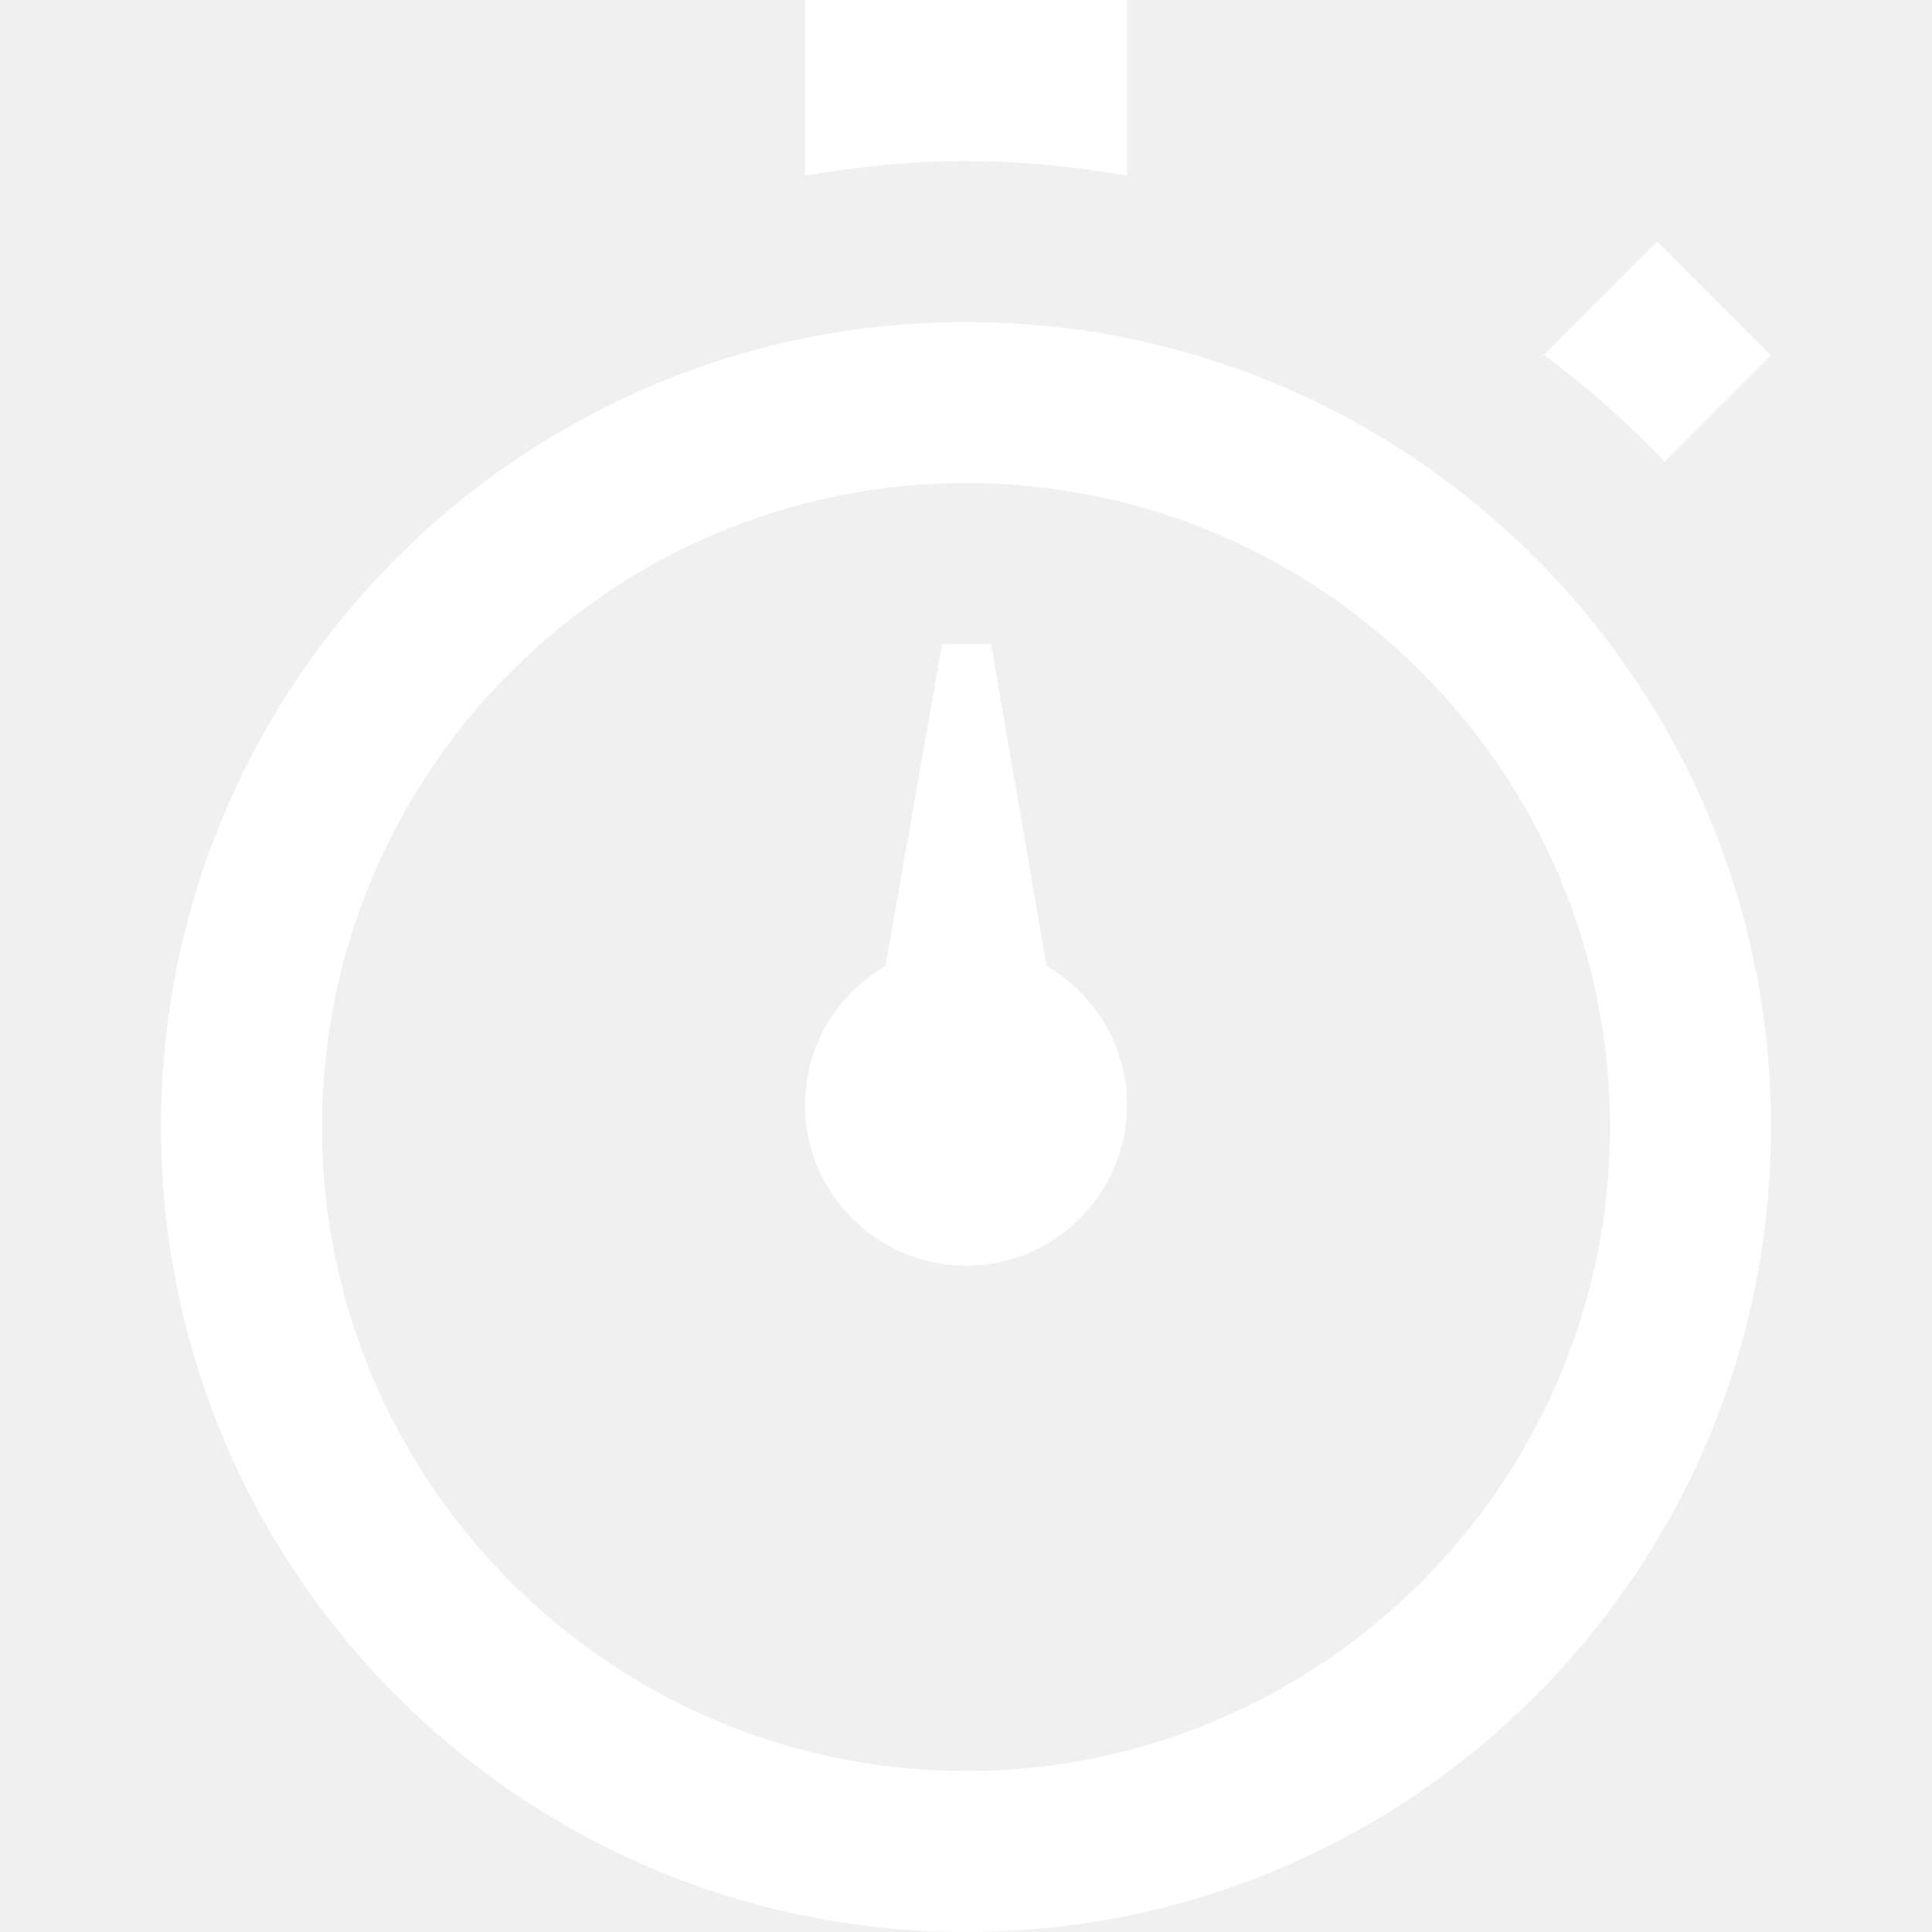
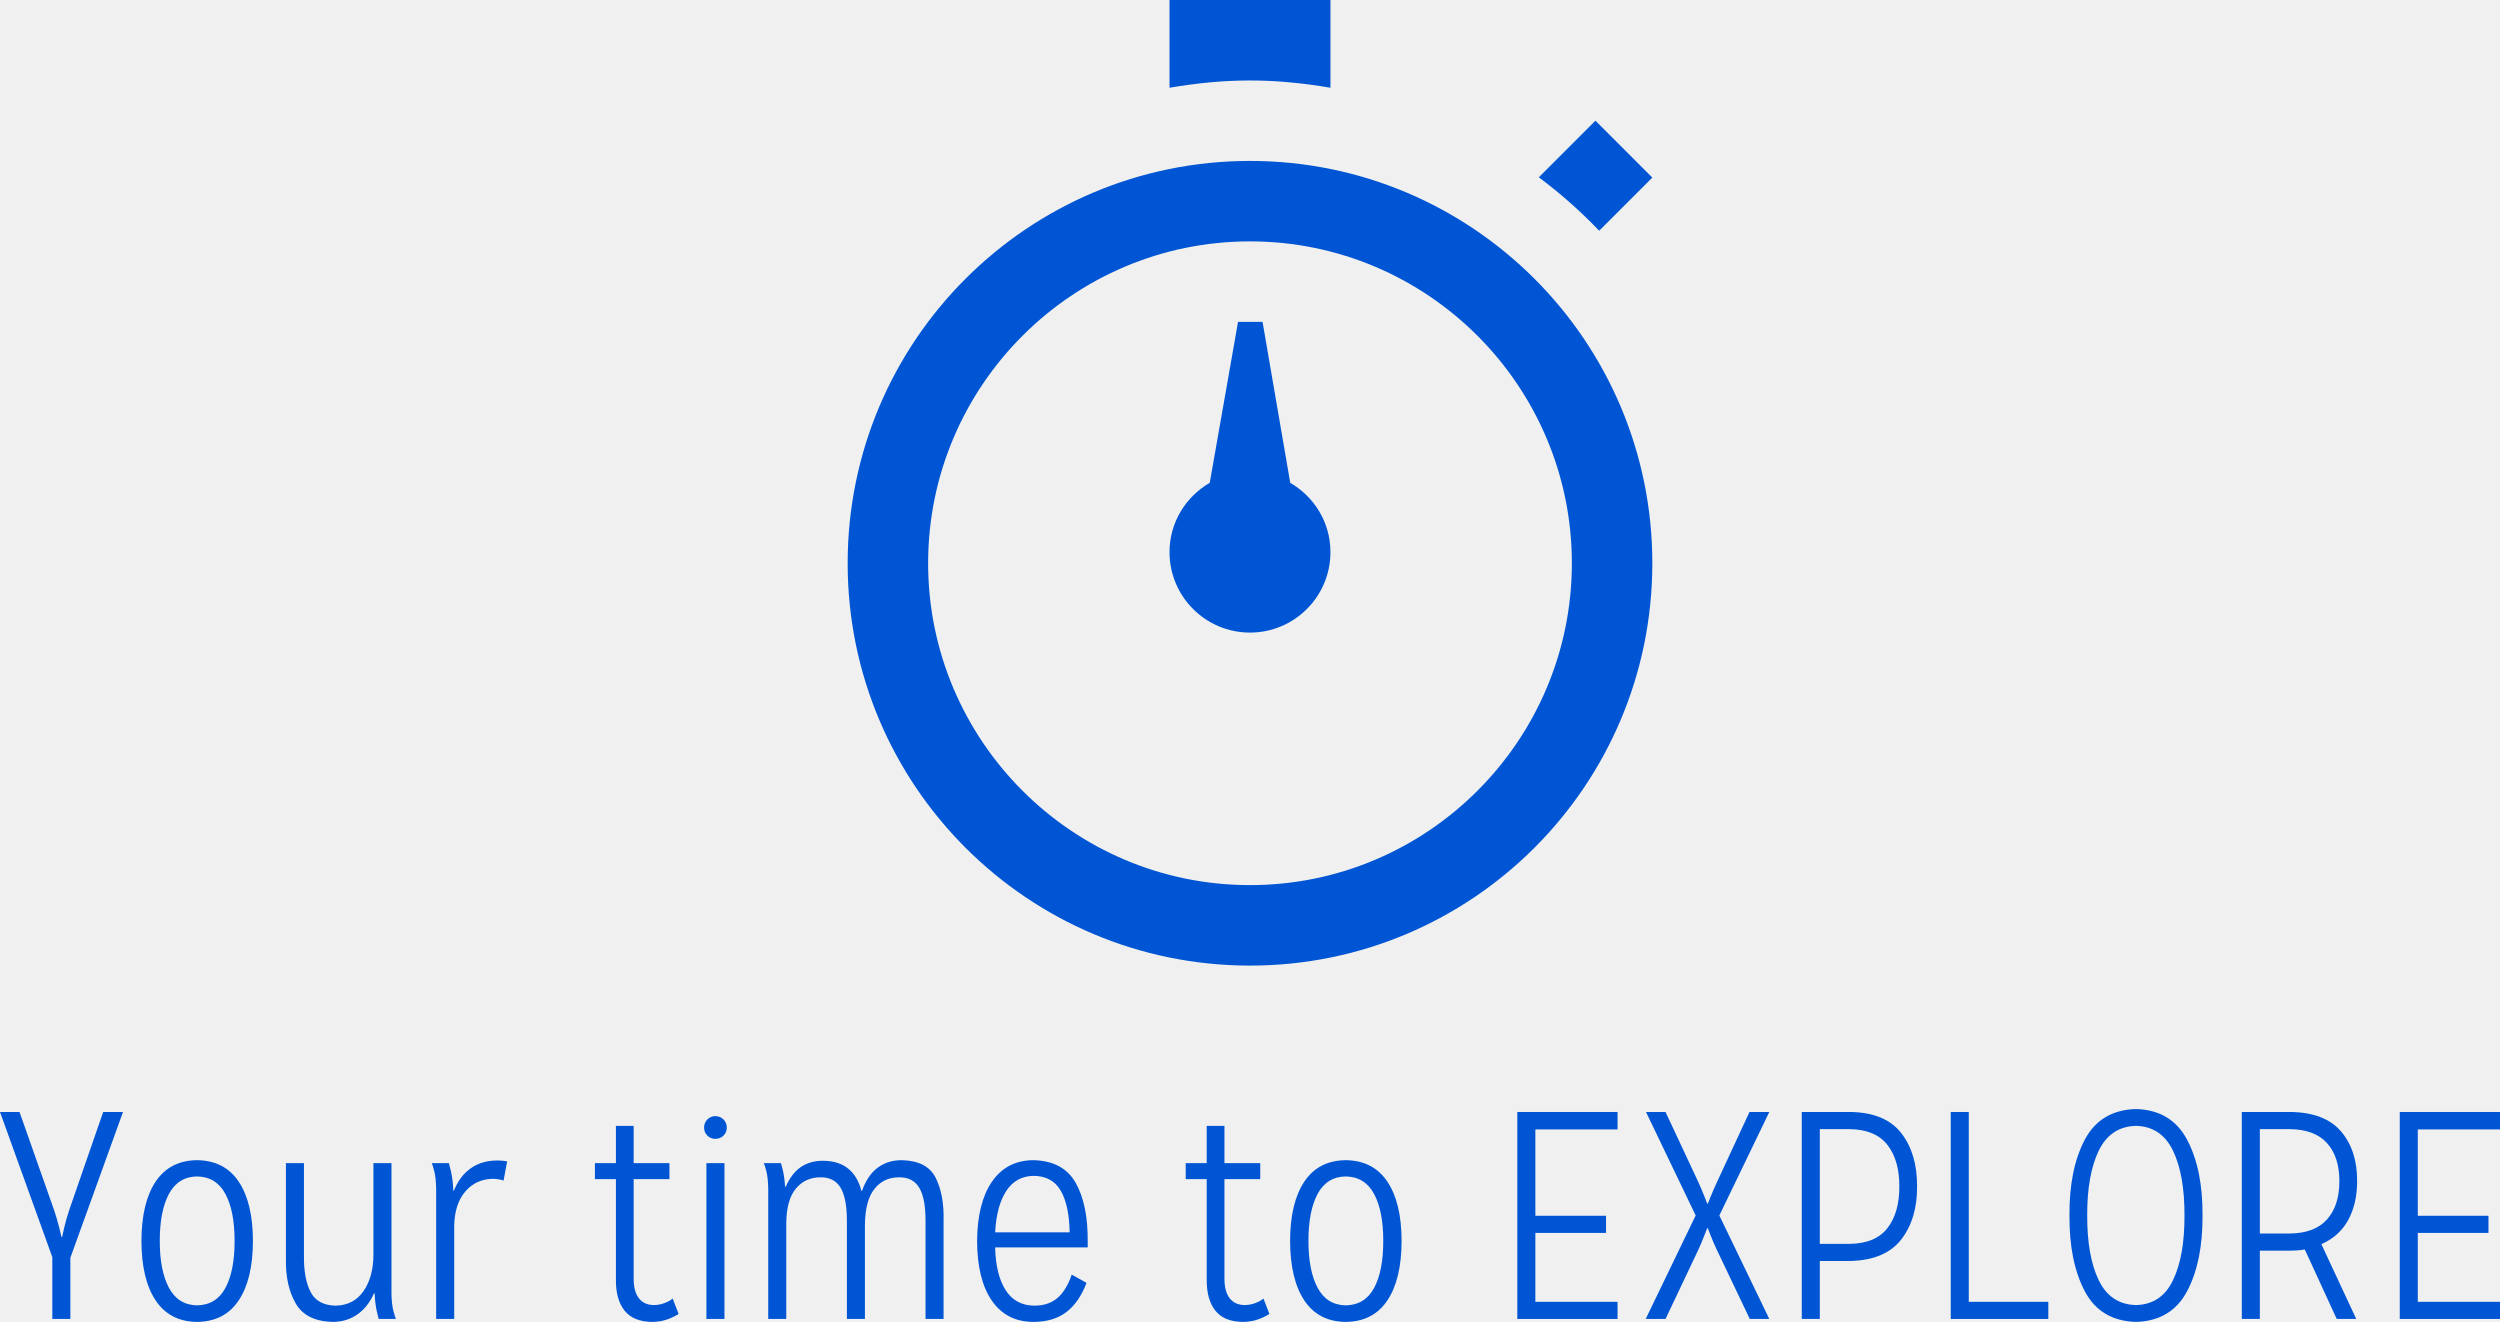
- <svg xmlns="http://www.w3.org/2000/svg" width="24" height="24" viewBox="0 0 24 24" id="svg2" version="1.1">
-   <defs id="defs8" />
-   <path d="M13 12l-.688-4h-.609l-.703 4c-.596.347-1 .984-1 1.723 0 1.104.896 2 2 2s2-.896 2-2c0-.739-.404-1.376-1-1.723zm-1-8c-5.522 0-10 4.477-10 10s4.478 10 10 10 10-4.477 10-10-4.478-10-10-10zm0 18c-4.411 0-8-3.589-8-8s3.589-8 8-8 8 3.589 8 8-3.589 8-8 8zm-2-19.819v-2.181h4v2.181c-1.438-.243-2.592-.238-4 0zm9.179 2.226l1.407-1.407 1.414 1.414-1.321 1.321c-.462-.484-.964-.926-1.5-1.328z" id="path4" style="fill:#ffffff" />
+ <svg xmlns="http://www.w3.org/2000/svg" width="202.917" height="107.295" id="svg8481" version="1.1">
+   <defs id="defs8483" />
+   <g id="layer1" transform="translate(-277.9981,-359.5698)">
+     <g id="g8933" transform="translate(0,-2.2808149e-6)" style="fill:#ffffff">
+       <g style="font-size:40px;font-style:normal;font-weight:normal;line-height:125%;letter-spacing:0px;word-spacing:0px;fill:#ffffff;fill-opacity:1;stroke:none;font-family:Sans" id="text6251">
+         <path d="m 339.988,541.126 c 0.702,1.527 1.807,2.762 3.315,3.705 1.507,0.942 3.282,1.427 5.325,1.455 2.573,-0.051 4.547,-0.779 5.92,-2.185 1.373,-1.406 2.067,-3.184 2.08,-5.335 -0.069,-2.267 -0.756,-3.983 -2.062,-5.15 -1.306,-1.167 -2.819,-2.103 -4.537,-2.81 -1.719,-0.707 -3.231,-1.503 -4.537,-2.39 -1.306,-0.887 -1.994,-2.183 -2.062,-3.89 0.025,-1.332 0.485,-2.437 1.38,-3.315 0.895,-0.877 2.075,-1.332 3.54,-1.365 1.538,0.035 2.782,0.445 3.73,1.23 0.948,0.785 1.612,1.735 1.99,2.85 l 2.16,-1.16 c -0.618,-1.602 -1.572,-2.877 -2.865,-3.825 -1.292,-0.947 -2.937,-1.432 -4.935,-1.455 -2.377,0.047 -4.213,0.733 -5.51,2.06 -1.297,1.327 -1.953,3.013 -1.97,5.06 0.069,2.208 0.759,3.887 2.069,5.037 1.31,1.15 2.827,2.085 4.551,2.802 1.724,0.718 3.241,1.532 4.551,2.442 1.31,0.91 2,2.23 2.069,3.957 0.006,1.386 -0.446,2.574 -1.355,3.565 -0.909,0.991 -2.311,1.509 -4.205,1.555 -1.514,-0.016 -2.836,-0.394 -3.965,-1.135 -1.129,-0.741 -1.981,-1.749 -2.555,-3.025 z" style="fill:#ffffff;font-family:Mission Gothic Light;-inkscape-font-specification:Mission Gothic Light" id="path8998" />
+         <path d="m 375.715,545.886 c -0.06,-0.109 -0.17,-0.461 -0.33,-1.055 -0.16,-0.594 -0.25,-1.376 -0.27,-2.345 l 0,-17.68 -2.44,0 0,12.4 c -0.012,2.002 -0.458,3.638 -1.34,4.91 -0.882,1.272 -2.128,1.928 -3.74,1.97 -1.65,-0.022 -2.79,-0.637 -3.42,-1.845 -0.63,-1.207 -0.93,-2.872 -0.9,-4.995 l 0,-12.44 -2.44,0 0,13 c -0.044,2.366 0.394,4.354 1.315,5.965 0.921,1.611 2.589,2.449 5.005,2.515 1.268,-0.007 2.382,-0.343 3.34,-1.01 0.958,-0.667 1.712,-1.623 2.26,-2.87 l 0.08,0 c 0.041,0.95 0.139,1.76 0.295,2.43 0.156,0.67 0.244,1.02 0.265,1.05 z" style="fill:#ffffff;font-family:Mission Gothic Light;-inkscape-font-specification:Mission Gothic Light" id="path9000" />
+         <path d="m 382.839,545.886 c 0.053,-0.079 0.147,-0.391 0.28,-0.935 0.133,-0.544 0.227,-1.206 0.28,-1.985 l 0.08,0 c 0.436,0.908 1.064,1.682 1.885,2.32 0.821,0.638 1.859,0.972 3.115,1 2.197,-0.032 3.902,-1.008 5.115,-2.93 1.212,-1.922 1.827,-4.598 1.845,-8.03 -8.6e-4,-3.43 -0.579,-6.1 -1.735,-8.01 -1.156,-1.91 -2.884,-2.88 -5.185,-2.91 -1.195,0.022 -2.195,0.338 -3,0.945 -0.805,0.608 -1.445,1.373 -1.92,2.295 l -0.08,0 c 0.002,-0.052 0.008,-0.417 0.02,-1.095 0.012,-0.677 0.018,-1.352 0.02,-2.025 l 0,-7.84 -2.4,0 0,25.76 c -0.02,1.006 -0.11,1.804 -0.27,2.395 -0.16,0.591 -0.27,0.939 -0.33,1.045 z m 0.72,-13.2 c -10e-6,-1.723 0.38,-3.157 1.14,-4.3 0.76,-1.143 1.9,-1.737 3.42,-1.78 1.724,0.033 2.966,0.827 3.725,2.38 0.759,1.553 1.131,3.667 1.115,6.34 0.016,2.654 -0.356,4.756 -1.115,6.305 -0.759,1.549 -2.001,2.341 -3.725,2.375 -1.607,-0.041 -2.772,-0.709 -3.495,-2.005 -0.722,-1.296 -1.077,-2.974 -1.065,-5.035 z" style="fill:#ffffff;font-family:Mission Gothic Light;-inkscape-font-specification:Mission Gothic Light" id="path9002" />
+         <path d="m 424.097,545.886 0,-13.28 c 0.058,-2.337 -0.298,-4.273 -1.065,-5.81 -0.768,-1.537 -2.292,-2.333 -4.575,-2.39 -1.265,-0.004 -2.355,0.334 -3.27,1.015 -0.915,0.681 -1.625,1.729 -2.13,3.145 l -0.08,0 c -0.295,-1.237 -0.865,-2.222 -1.71,-2.955 -0.845,-0.732 -1.995,-1.107 -3.45,-1.125 -1.139,-0.011 -2.131,0.261 -2.975,0.815 -0.844,0.554 -1.546,1.456 -2.105,2.705 l -0.08,0 c -0.058,-0.903 -0.162,-1.657 -0.31,-2.26 -0.148,-0.603 -0.232,-0.917 -0.25,-0.94 l -2.32,0 c 0.077,0.128 0.192,0.492 0.345,1.09 0.152,0.598 0.237,1.382 0.255,2.35 l 0,17.64 2.44,0 0,-13 c 0.026,-2.094 0.464,-3.646 1.315,-4.655 0.851,-1.009 1.959,-1.511 3.325,-1.505 1.251,-0.009 2.159,0.469 2.725,1.435 0.566,0.966 0.844,2.474 0.835,4.525 l 0,13.2 2.44,0 0,-12.72 c 0.021,-2.193 0.449,-3.817 1.285,-4.87 0.836,-1.053 1.954,-1.577 3.355,-1.57 1.251,-0.009 2.159,0.469 2.725,1.435 0.566,0.966 0.844,2.474 0.835,4.525 l 0,13.2 z" style="fill:#ffffff;font-family:Mission Gothic Light;-inkscape-font-specification:Mission Gothic Light" id="path9004" />
+         <path d="m 432.035,545.886 0,-21.08 -2.44,0 0,21.08 z m 0.32,-25.88 c -0.01,-0.45 -0.16,-0.82 -0.45,-1.11 -0.29,-0.29 -0.66,-0.44 -1.11,-0.45 -0.431,0.01 -0.789,0.16 -1.075,0.45 -0.286,0.29 -0.434,0.66 -0.445,1.11 0.011,0.431 0.159,0.789 0.445,1.075 0.286,0.286 0.644,0.434 1.075,0.445 0.45,-0.011 0.82,-0.159 1.11,-0.445 0.29,-0.286 0.44,-0.644 0.45,-1.075 z" style="fill:#ffffff;font-family:Mission Gothic Light;-inkscape-font-specification:Mission Gothic Light" id="path9006" />
+         <path d="m 446.516,543.126 c -0.33,0.264 -0.72,0.476 -1.17,0.635 -0.45,0.159 -0.9,0.241 -1.35,0.245 -0.885,-0.004 -1.565,-0.306 -2.04,-0.905 -0.475,-0.599 -0.715,-1.471 -0.72,-2.615 l 0,-13.52 4.84,0 0,-2.16 -4.84,0 0,-5.04 -2.4,0 0,5.04 -2.84,0 0,2.16 2.84,0 0,13.64 c -0.007,1.794 0.388,3.186 1.185,4.175 0.797,0.989 2.042,1.491 3.735,1.505 0.723,-0.01 1.387,-0.12 1.99,-0.33 0.603,-0.21 1.127,-0.46 1.57,-0.75 z" style="fill:#ffffff;font-family:Mission Gothic Light;-inkscape-font-specification:Mission Gothic Light" id="path9008" />
+       </g>
+       <g style="fill:#ffffff" transform="matrix(1.929648,0,0,1.929648,255.3416,505.7476)" id="g8578">
+         <g style="fill:#ffffff" id="g8508">
+           <path style="fill:#ffffff" d="M 0.462,21.883 C 0.192,21.826 0,21.59 0,21.32 0,11.97 11.1,9.98 13.675,9.644 V 5.355 c 0,-0.211 0.117,-0.406 0.306,-0.504 0.188,-0.1 0.413,-0.086 0.588,0.027 l 11.858,7.984 c 0.156,0.105 0.25,0.281 0.25,0.477 0,0.189 -0.094,0.365 -0.25,0.473 l -11.854,7.983 c -0.176,0.115 -0.402,0.127 -0.59,0.029 -0.188,-0.1 -0.303,-0.297 -0.303,-0.506 v -4.617 c -1.867,0.014 -3.409,0.098 -4.696,0.252 -6.166,0.729 -7.813,4.432 -7.883,4.59 l 0,0 C 1.008,21.756 0.799,21.893 0.575,21.893 0.538,21.892 0.497,21.89 0.462,21.883 z" id="path8510" />
+           <g style="fill:#ffffff" id="g8512" />
+           <g style="fill:#ffffff" id="g8514" />
+           <g style="fill:#ffffff" id="g8516" />
+           <g style="fill:#ffffff" id="g8518" />
+           <g style="fill:#ffffff" id="g8520" />
+           <g style="fill:#ffffff" id="g8522" />
+           <g style="fill:#ffffff" id="g8524" />
+           <g style="fill:#ffffff" id="g8526" />
+           <g style="fill:#ffffff" id="g8528" />
+           <g style="fill:#ffffff" id="g8530" />
+           <g style="fill:#ffffff" id="g8532" />
+           <g style="fill:#ffffff" id="g8534" />
+           <g style="fill:#ffffff" id="g8536" />
+           <g style="fill:#ffffff" id="g8538" />
+           <g style="fill:#ffffff" id="g8540" />
+         </g>
+         <g style="fill:#ffffff" id="g8542" />
+         <g style="fill:#ffffff" id="g8544" />
+         <g style="fill:#ffffff" id="g8546" />
+         <g style="fill:#ffffff" id="g8548" />
+         <g style="fill:#ffffff" id="g8550" />
+         <g style="fill:#ffffff" id="g8552" />
+         <g style="fill:#ffffff" id="g8554" />
+         <g style="fill:#ffffff" id="g8556" />
+         <g style="fill:#ffffff" id="g8558" />
+         <g style="fill:#ffffff" id="g8560" />
+         <g style="fill:#ffffff" id="g8562" />
+         <g style="fill:#ffffff" id="g8564" />
+         <g style="fill:#ffffff" id="g8566" />
+         <g style="fill:#ffffff" id="g8568" />
+         <g style="fill:#ffffff" id="g8570" />
+       </g>
+     </g>
+     <g transform="translate(25.13688,-288.6914)" id="g6564" style="fill:#000080">
+       <g id="g9044" style="fill:#0055d4">
+         <path d="m 382.722,398.757 -2.247,-13.062 h -1.989 l -2.296,13.062 c -1.946,1.133 -3.266,3.213 -3.266,5.627 0,3.605 2.926,6.531 6.531,6.531 3.605,0 6.531,-2.926 6.531,-6.531 0,-2.413 -1.319,-4.493 -3.266,-5.627 z m -3.266,-26.125 c -18.033,0 -32.656,14.62 -32.656,32.656 0,18.036 14.623,32.656 32.656,32.656 18.033,0 32.656,-14.62 32.656,-32.656 0,-18.036 -14.623,-32.656 -32.656,-32.656 z m 0,58.78 c -14.404,0 -26.125,-11.72 -26.125,-26.125 0,-14.404 11.72,-26.125 26.125,-26.125 14.404,0 26.125,11.72 26.125,26.125 0,14.404 -11.72,26.125 -26.125,26.125 z m -6.531,-64.721 v -7.122 h 13.062 v 7.122 c -4.696,-0.794 -8.464,-0.777 -13.062,0 z m 29.975,7.269 4.595,-4.595 4.618,4.618 -4.314,4.314 c -1.509,-1.581 -3.148,-3.024 -4.898,-4.337 z" id="path4" style="fill:#0055d4" transform="translate(-25.13688,288.6914)" />
+         <g style="font-size:40px;font-style:normal;font-weight:normal;line-height:125%;letter-spacing:0px;word-spacing:0px;fill:#0055d4;fill-opacity:1;stroke:none;font-family:Sans" id="text6251-4">
+           <path d="m 258.573,755.317 0,-4.968 4.272,-11.832 -1.608,0 -2.76,7.968 c -0.161,0.48 -0.295,0.955 -0.405,1.425 -0.11,0.47 -0.167,0.723 -0.171,0.759 l -0.048,0 c -0.006,-0.035 -0.067,-0.288 -0.183,-0.759 -0.117,-0.47 -0.256,-0.945 -0.417,-1.425 l -2.808,-7.968 -1.584,0 4.248,11.784 0,5.016 z" style="font-size:24px;fill:#0055d4;font-family:Mission Gothic Light;-inkscape-font-specification:Mission Gothic Light" id="path9050" />
+           <path d="m 268.854,754.213 c -1.029,-0.021 -1.791,-0.5 -2.286,-1.437 -0.495,-0.936 -0.741,-2.201 -0.738,-3.795 -0.003,-1.604 0.243,-2.872 0.738,-3.804 0.495,-0.932 1.257,-1.408 2.286,-1.428 1.04,0.02 1.809,0.496 2.307,1.428 0.497,0.932 0.744,2.2 0.741,3.804 0.003,1.614 -0.244,2.885 -0.741,3.813 -0.497,0.927 -1.266,1.4 -2.307,1.419 z m 0,1.344 c 1.491,-0.018 2.619,-0.6 3.384,-1.749 0.765,-1.148 1.149,-2.757 1.152,-4.827 -0.003,-2.058 -0.387,-3.66 -1.152,-4.806 -0.765,-1.146 -1.893,-1.728 -3.384,-1.746 -1.479,0.018 -2.6,0.6 -3.363,1.746 -0.762,1.146 -1.145,2.748 -1.149,4.806 0.004,2.069 0.386,3.678 1.149,4.827 0.762,1.148 1.883,1.731 3.363,1.749 z" style="font-size:24px;fill:#0055d4;font-family:Mission Gothic Light;-inkscape-font-specification:Mission Gothic Light" id="path9052" />
+           <path d="m 284.996,755.317 c -0.036,-0.066 -0.102,-0.277 -0.198,-0.633 -0.096,-0.356 -0.15,-0.825 -0.162,-1.407 l 0,-10.608 -1.464,0 0,7.44 c -0.007,1.201 -0.275,2.183 -0.804,2.946 -0.529,0.763 -1.277,1.157 -2.244,1.182 -0.99,-0.013 -1.674,-0.382 -2.052,-1.107 -0.378,-0.724 -0.558,-1.723 -0.54,-2.997 l 0,-7.464 -1.464,0 0,7.8 c -0.026,1.419 0.236,2.612 0.789,3.579 0.552,0.966 1.553,1.469 3.003,1.509 0.761,-0.004 1.429,-0.206 2.004,-0.606 0.575,-0.4 1.027,-0.974 1.356,-1.722 l 0.048,0 c 0.025,0.57 0.084,1.056 0.177,1.458 0.093,0.402 0.146,0.612 0.159,0.63 z" style="font-size:24px;fill:#0055d4;font-family:Mission Gothic Light;-inkscape-font-specification:Mission Gothic Light" id="path9054" />
+           <path d="m 289.727,755.317 0,-7.536 c 0.017,-1.178 0.313,-2.109 0.888,-2.793 0.575,-0.683 1.327,-1.032 2.256,-1.047 0.169,0.002 0.328,0.017 0.477,0.045 0.148,0.029 0.277,0.061 0.387,0.099 l 0.288,-1.56 c -0.131,-0.024 -0.26,-0.042 -0.387,-0.054 -0.128,-0.012 -0.263,-0.018 -0.405,-0.018 -0.831,0.002 -1.545,0.209 -2.142,0.621 -0.597,0.412 -1.059,1.022 -1.386,1.827 l -0.048,0 c -0.025,-0.607 -0.088,-1.126 -0.189,-1.557 -0.101,-0.43 -0.158,-0.655 -0.171,-0.675 l -1.392,0 c 0.046,0.077 0.116,0.295 0.207,0.654 0.091,0.359 0.142,0.829 0.153,1.41 l 0,10.584 z" style="font-size:24px;fill:#0055d4;font-family:Mission Gothic Light;-inkscape-font-specification:Mission Gothic Light" id="path9056" />
+           <path d="m 307.461,753.661 c -0.198,0.159 -0.432,0.285 -0.702,0.381 -0.27,0.096 -0.54,0.144 -0.81,0.147 -0.531,-0.002 -0.939,-0.183 -1.224,-0.543 -0.285,-0.359 -0.429,-0.882 -0.432,-1.569 l 0,-8.112 2.904,0 0,-1.296 -2.904,0 0,-3.024 -1.44,0 0,3.024 -1.704,0 0,1.296 1.704,0 0,8.184 c -0.005,1.076 0.232,1.911 0.711,2.505 0.478,0.593 1.225,0.894 2.241,0.903 0.434,-0.006 0.832,-0.072 1.194,-0.198 0.362,-0.126 0.676,-0.276 0.942,-0.45 z" style="font-size:24px;fill:#0055d4;font-family:Mission Gothic Light;-inkscape-font-specification:Mission Gothic Light" id="path9058" />
+           <path d="m 311.663,755.317 0,-12.648 -1.464,0 0,12.648 z m 0.192,-15.528 c -0.006,-0.27 -0.096,-0.492 -0.27,-0.666 -0.174,-0.174 -0.396,-0.264 -0.666,-0.27 -0.259,0.006 -0.473,0.096 -0.645,0.27 -0.172,0.174 -0.261,0.396 -0.267,0.666 0.006,0.259 0.096,0.474 0.267,0.645 0.172,0.172 0.386,0.261 0.645,0.267 0.27,-0.006 0.492,-0.096 0.666,-0.267 0.174,-0.171 0.264,-0.386 0.27,-0.645 z" style="font-size:24px;fill:#0055d4;font-family:Mission Gothic Light;-inkscape-font-specification:Mission Gothic Light" id="path9060" />
+           <path d="m 329.448,755.317 0,-7.968 c 0.035,-1.402 -0.179,-2.564 -0.639,-3.486 -0.461,-0.922 -1.375,-1.4 -2.745,-1.434 -0.759,-0.002 -1.413,0.201 -1.962,0.609 -0.549,0.408 -0.975,1.038 -1.278,1.887 l -0.048,0 c -0.177,-0.742 -0.519,-1.333 -1.026,-1.773 -0.507,-0.439 -1.197,-0.664 -2.07,-0.675 -0.683,-0.006 -1.278,0.157 -1.785,0.489 -0.506,0.333 -0.927,0.874 -1.263,1.623 l -0.048,0 c -0.035,-0.542 -0.097,-0.994 -0.186,-1.356 -0.089,-0.362 -0.139,-0.55 -0.15,-0.564 l -1.392,0 c 0.046,0.077 0.116,0.295 0.207,0.654 0.091,0.359 0.142,0.829 0.153,1.41 l 0,10.584 1.464,0 0,-7.8 c 0.015,-1.256 0.278,-2.187 0.789,-2.793 0.51,-0.605 1.175,-0.906 1.995,-0.903 0.75,-0.005 1.295,0.282 1.635,0.861 0.339,0.58 0.506,1.484 0.501,2.715 l 0,7.92 1.464,0 0,-7.632 c 0.013,-1.316 0.269,-2.29 0.771,-2.922 0.501,-0.632 1.172,-0.946 2.013,-0.942 0.75,-0.005 1.295,0.282 1.635,0.861 0.339,0.58 0.506,1.484 0.501,2.715 l 0,7.92 z" style="font-size:24px;fill:#0055d4;font-family:Mission Gothic Light;-inkscape-font-specification:Mission Gothic Light" id="path9062" />
+           <path d="m 339.85,751.717 c -0.293,0.861 -0.684,1.497 -1.173,1.908 -0.488,0.411 -1.113,0.615 -1.875,0.612 -1.02,-0.014 -1.794,-0.436 -2.322,-1.266 -0.528,-0.83 -0.81,-1.984 -0.846,-3.462 l 7.512,0 0,-0.456 c 0.022,-1.998 -0.304,-3.594 -0.978,-4.788 -0.674,-1.194 -1.828,-1.806 -3.462,-1.836 -1.438,0.019 -2.551,0.605 -3.339,1.758 -0.787,1.153 -1.186,2.759 -1.197,4.818 0.009,2.068 0.405,3.673 1.188,4.815 0.783,1.141 1.899,1.72 3.348,1.737 1.117,-0.001 2.021,-0.269 2.712,-0.801 0.691,-0.532 1.235,-1.321 1.632,-2.367 z m -6.216,-3.432 c 0.073,-1.419 0.371,-2.534 0.894,-3.345 0.523,-0.81 1.265,-1.223 2.226,-1.239 1.01,0.01 1.744,0.411 2.202,1.203 0.458,0.792 0.7,1.919 0.726,3.381 z" style="font-size:24px;fill:#0055d4;font-family:Mission Gothic Light;-inkscape-font-specification:Mission Gothic Light" id="path9064" />
+           <path d="m 355.414,753.661 c -0.198,0.159 -0.432,0.285 -0.702,0.381 -0.27,0.096 -0.54,0.144 -0.81,0.147 -0.531,-0.002 -0.939,-0.183 -1.224,-0.543 -0.285,-0.359 -0.429,-0.882 -0.432,-1.569 l 0,-8.112 2.904,0 0,-1.296 -2.904,0 0,-3.024 -1.44,0 0,3.024 -1.704,0 0,1.296 1.704,0 0,8.184 c -0.005,1.076 0.233,1.911 0.711,2.505 0.478,0.593 1.225,0.894 2.241,0.903 0.434,-0.006 0.832,-0.072 1.194,-0.198 0.362,-0.126 0.676,-0.276 0.942,-0.45 z" style="font-size:24px;fill:#0055d4;font-family:Mission Gothic Light;-inkscape-font-specification:Mission Gothic Light" id="path9066" />
+           <path d="m 362.088,754.213 c -1.029,-0.021 -1.791,-0.5 -2.286,-1.437 -0.495,-0.936 -0.741,-2.201 -0.738,-3.795 -0.003,-1.604 0.243,-2.872 0.738,-3.804 0.495,-0.932 1.257,-1.408 2.286,-1.428 1.04,0.02 1.809,0.496 2.307,1.428 0.497,0.932 0.744,2.2 0.741,3.804 0.003,1.614 -0.244,2.885 -0.741,3.813 -0.497,0.927 -1.266,1.4 -2.307,1.419 z m 0,1.344 c 1.491,-0.018 2.619,-0.6 3.384,-1.749 0.765,-1.148 1.149,-2.757 1.152,-4.827 -0.003,-2.058 -0.387,-3.66 -1.152,-4.806 -0.765,-1.146 -1.893,-1.728 -3.384,-1.746 -1.479,0.018 -2.6,0.6 -3.363,1.746 -0.762,1.146 -1.145,2.748 -1.149,4.806 0.004,2.069 0.387,3.678 1.149,4.827 0.762,1.148 1.883,1.731 3.363,1.749 z" style="font-size:24px;fill:#0055d4;font-family:Mission Gothic Light;-inkscape-font-specification:Mission Gothic Light" id="path9068" />
+           <path d="m 384.153,755.317 0,-1.392 -6.672,0 0,-5.592 5.736,0 0,-1.392 -5.736,0 0,-7.008 6.672,0 0,-1.416 -8.136,0 0,16.8 z" style="font-size:24px;fill:#0055d4;font-family:Mission Gothic Light;-inkscape-font-specification:Mission Gothic Light" id="path9070" />
+           <path d="m 396.47,755.317 -4.056,-8.4 4.056,-8.4 -1.608,0 -2.616,5.64 c -0.2,0.432 -0.376,0.834 -0.528,1.206 -0.152,0.372 -0.232,0.57 -0.24,0.594 l -0.048,0 c -0.007,-0.022 -0.083,-0.217 -0.228,-0.585 -0.145,-0.367 -0.317,-0.772 -0.516,-1.215 l -2.64,-5.64 -1.584,0 4.032,8.4 -4.056,8.4 1.608,0 2.64,-5.568 c 0.187,-0.4 0.353,-0.793 0.498,-1.179 0.145,-0.385 0.227,-0.592 0.246,-0.621 l 0.048,0 c 0.009,0.029 0.087,0.23 0.234,0.603 0.147,0.373 0.309,0.748 0.486,1.125 l 2.688,5.64 z" style="font-size:24px;fill:#0055d4;font-family:Mission Gothic Light;-inkscape-font-specification:Mission Gothic Light" id="path9072" />
+           <path d="m 400.568,755.317 0,-4.704 2.424,0 c 1.918,-0.039 3.313,-0.621 4.185,-1.746 0.871,-1.125 1.3,-2.559 1.287,-4.302 0.013,-1.753 -0.409,-3.19 -1.266,-4.311 -0.857,-1.12 -2.227,-1.699 -4.11,-1.737 l -3.984,0 0,16.8 z m 0,-6.096 0,-9.312 2.424,0 c 1.396,0.02 2.419,0.448 3.069,1.284 0.649,0.836 0.97,1.96 0.963,3.372 0.007,1.412 -0.313,2.536 -0.96,3.372 -0.647,0.836 -1.663,1.264 -3.048,1.284 z" style="font-size:24px;fill:#0055d4;font-family:Mission Gothic Light;-inkscape-font-specification:Mission Gothic Light" id="path9074" />
+           <path d="m 419.117,755.317 0,-1.392 -6.456,0 0,-15.408 -1.464,0 0,16.8 z" style="font-size:24px;fill:#0055d4;font-family:Mission Gothic Light;-inkscape-font-specification:Mission Gothic Light" id="path9076" />
+           <path d="m 426.233,755.557 c 1.915,-0.056 3.298,-0.886 4.149,-2.493 0.85,-1.606 1.267,-3.655 1.251,-6.147 0.017,-2.491 -0.401,-4.54 -1.251,-6.147 -0.851,-1.606 -2.233,-2.437 -4.149,-2.493 -1.926,0.056 -3.312,0.886 -4.158,2.493 -0.846,1.606 -1.26,3.655 -1.242,6.147 -0.018,2.491 0.396,4.54 1.242,6.147 0.846,1.606 2.232,2.437 4.158,2.493 z m 0,-1.368 c -1.383,-0.033 -2.391,-0.705 -3.024,-2.016 -0.633,-1.311 -0.945,-3.063 -0.936,-5.256 -0.009,-2.193 0.303,-3.945 0.936,-5.256 0.633,-1.311 1.641,-1.983 3.024,-2.016 1.371,0.033 2.372,0.705 3.003,2.016 0.63,1.311 0.941,3.063 0.933,5.256 0.008,2.193 -0.302,3.945 -0.933,5.256 -0.63,1.311 -1.631,1.983 -3.003,2.016 z" style="font-size:24px;fill:#0055d4;font-family:Mission Gothic Light;-inkscape-font-specification:Mission Gothic Light" id="path9078" />
+           <path d="m 444.11,755.317 -2.832,-6.072 c 0.982,-0.432 1.712,-1.092 2.19,-1.98 0.478,-0.888 0.716,-1.932 0.714,-3.132 0.008,-1.651 -0.422,-2.992 -1.293,-4.023 -0.871,-1.03 -2.231,-1.561 -4.083,-1.593 l -3.984,0 0,16.8 1.464,0 0,-5.544 2.424,0 c 0.205,5.1e-4 0.412,-0.006 0.621,-0.021 0.208,-0.015 0.409,-0.04 0.603,-0.075 l 2.592,5.64 z m -7.824,-6.936 0,-8.472 2.424,0 c 1.354,0.014 2.365,0.394 3.033,1.14 0.667,0.746 1,1.774 0.999,3.084 9.9e-4,1.311 -0.331,2.343 -0.996,3.096 -0.665,0.753 -1.669,1.137 -3.012,1.152 z" style="font-size:24px;fill:#0055d4;font-family:Mission Gothic Light;-inkscape-font-specification:Mission Gothic Light" id="path9080" />
+           <path d="m 455.778,755.317 0,-1.392 -6.672,0 0,-5.592 5.736,0 0,-1.392 -5.736,0 0,-7.008 6.672,0 0,-1.416 -8.136,0 0,16.8 z" style="font-size:24px;fill:#0055d4;font-family:Mission Gothic Light;-inkscape-font-specification:Mission Gothic Light" id="path9082" />
+         </g>
+       </g>
+     </g>
+   </g>
</svg>
